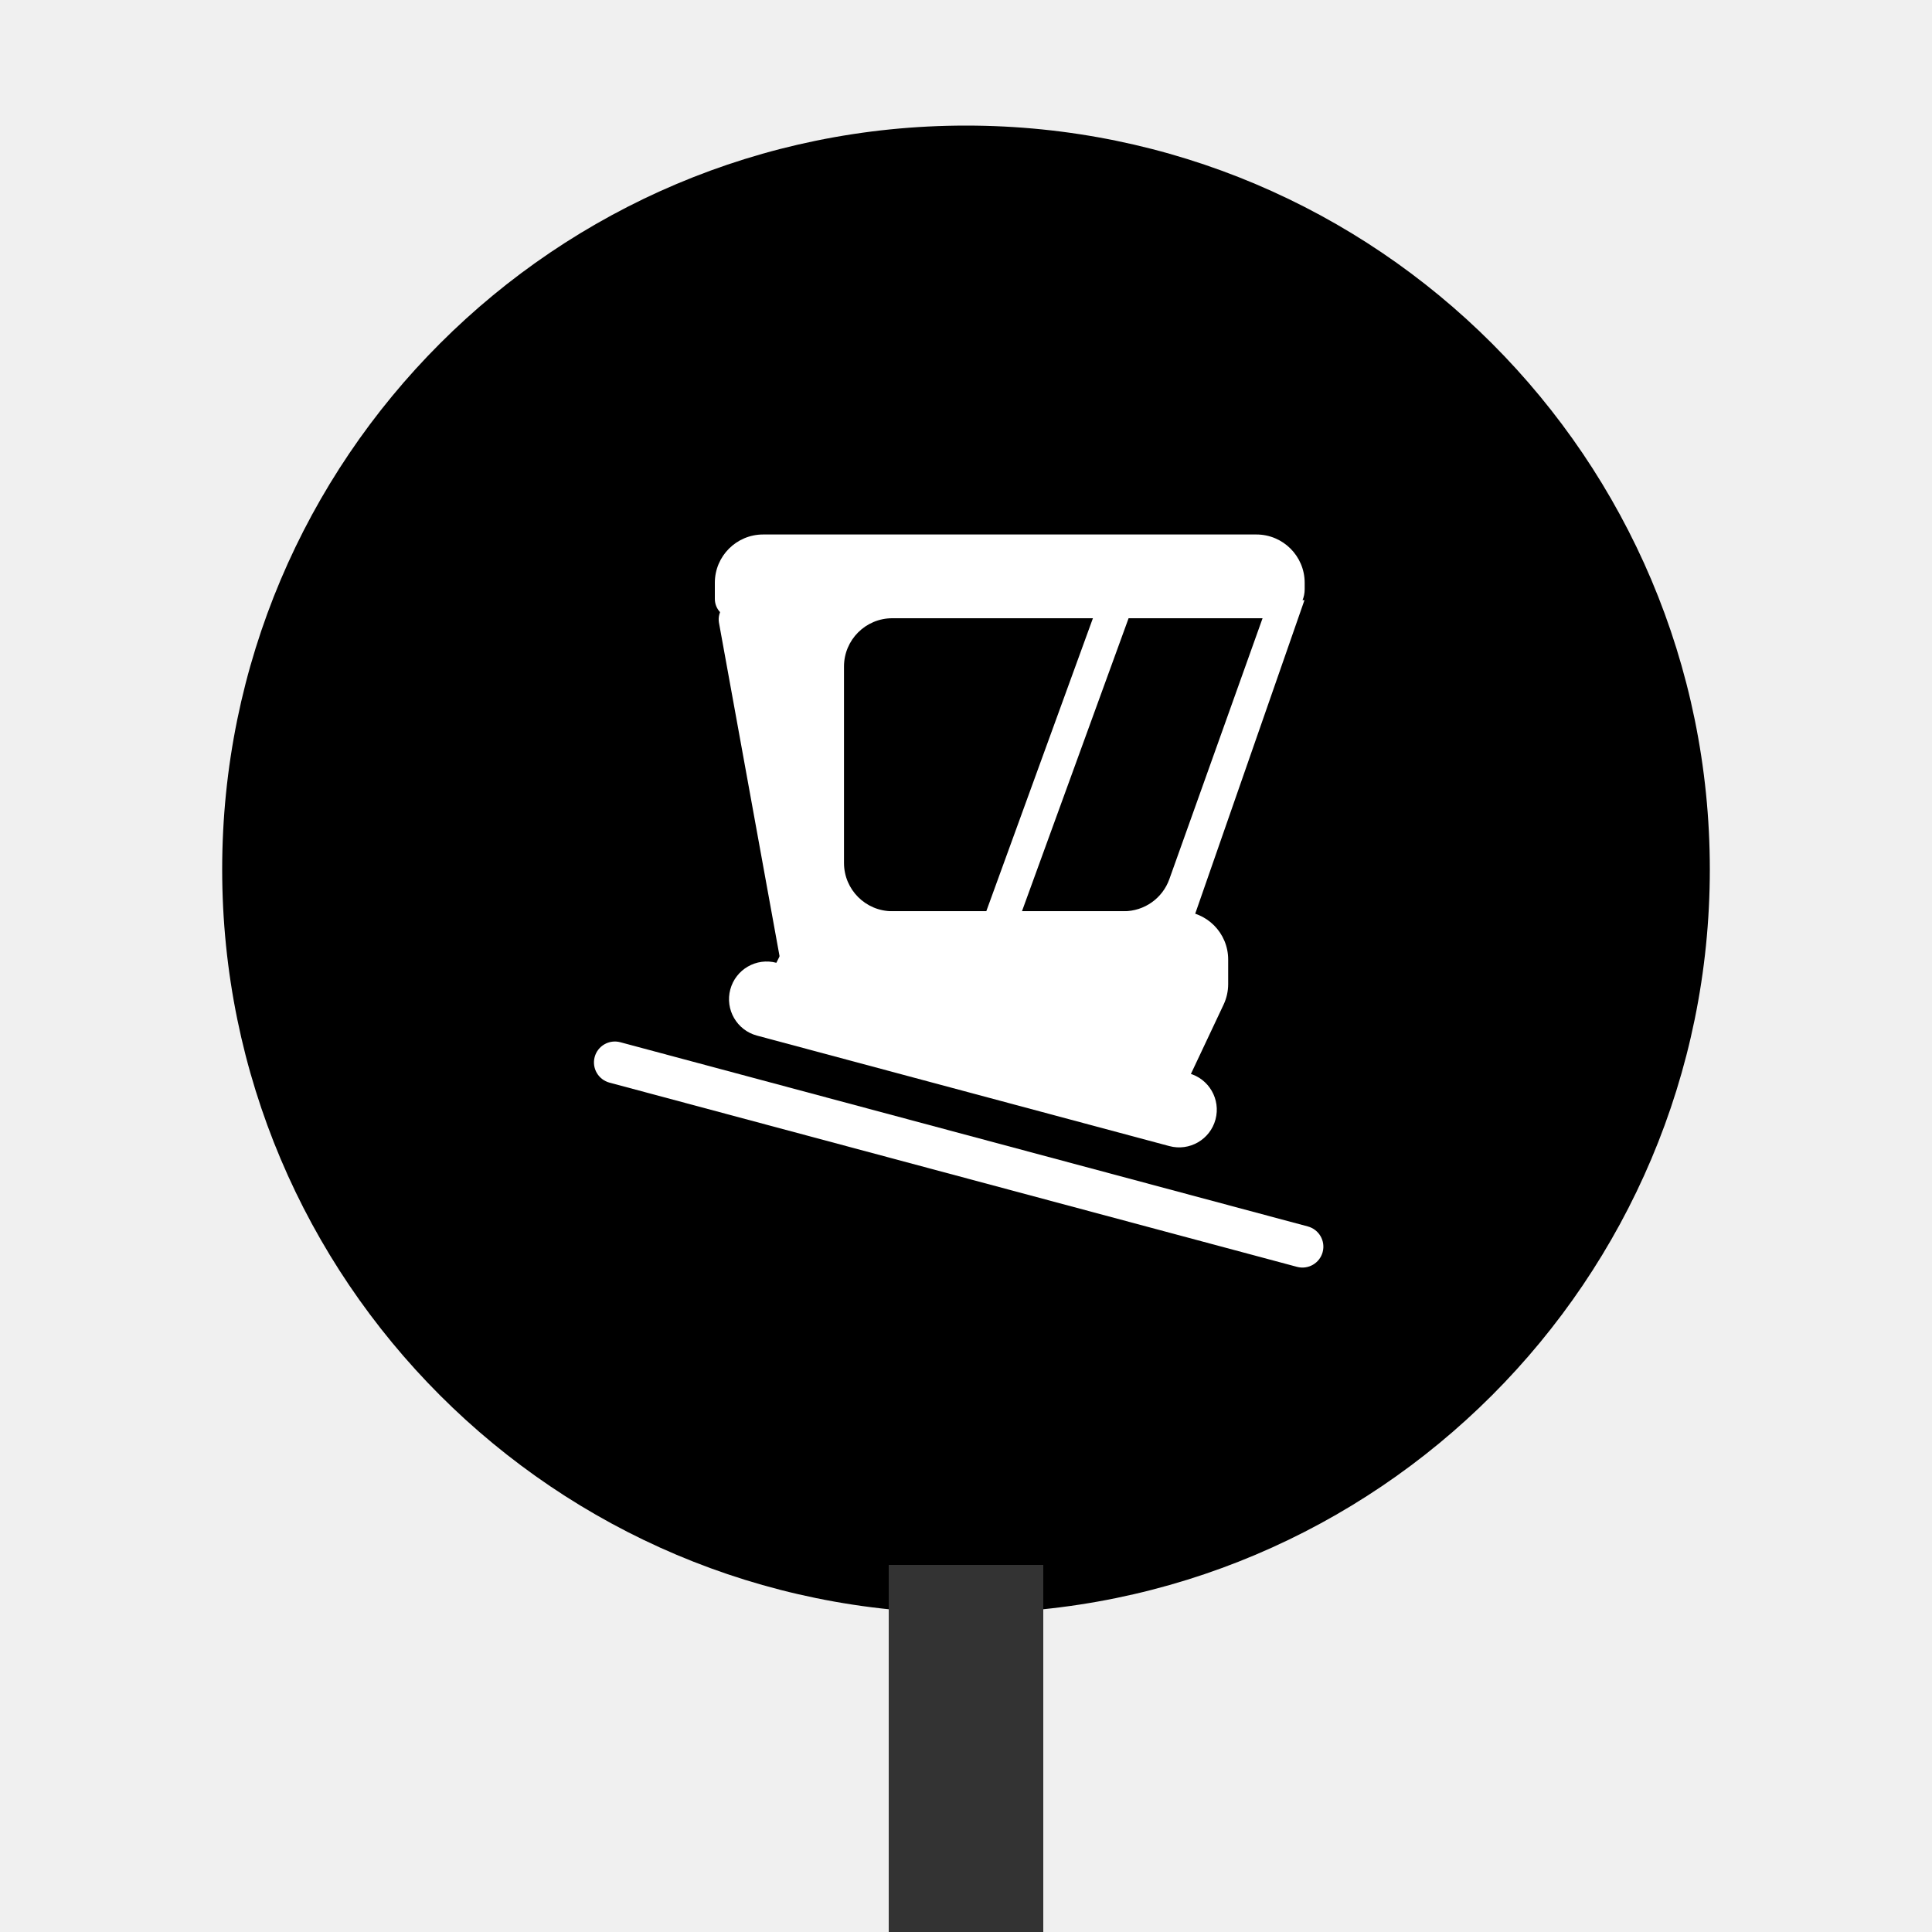
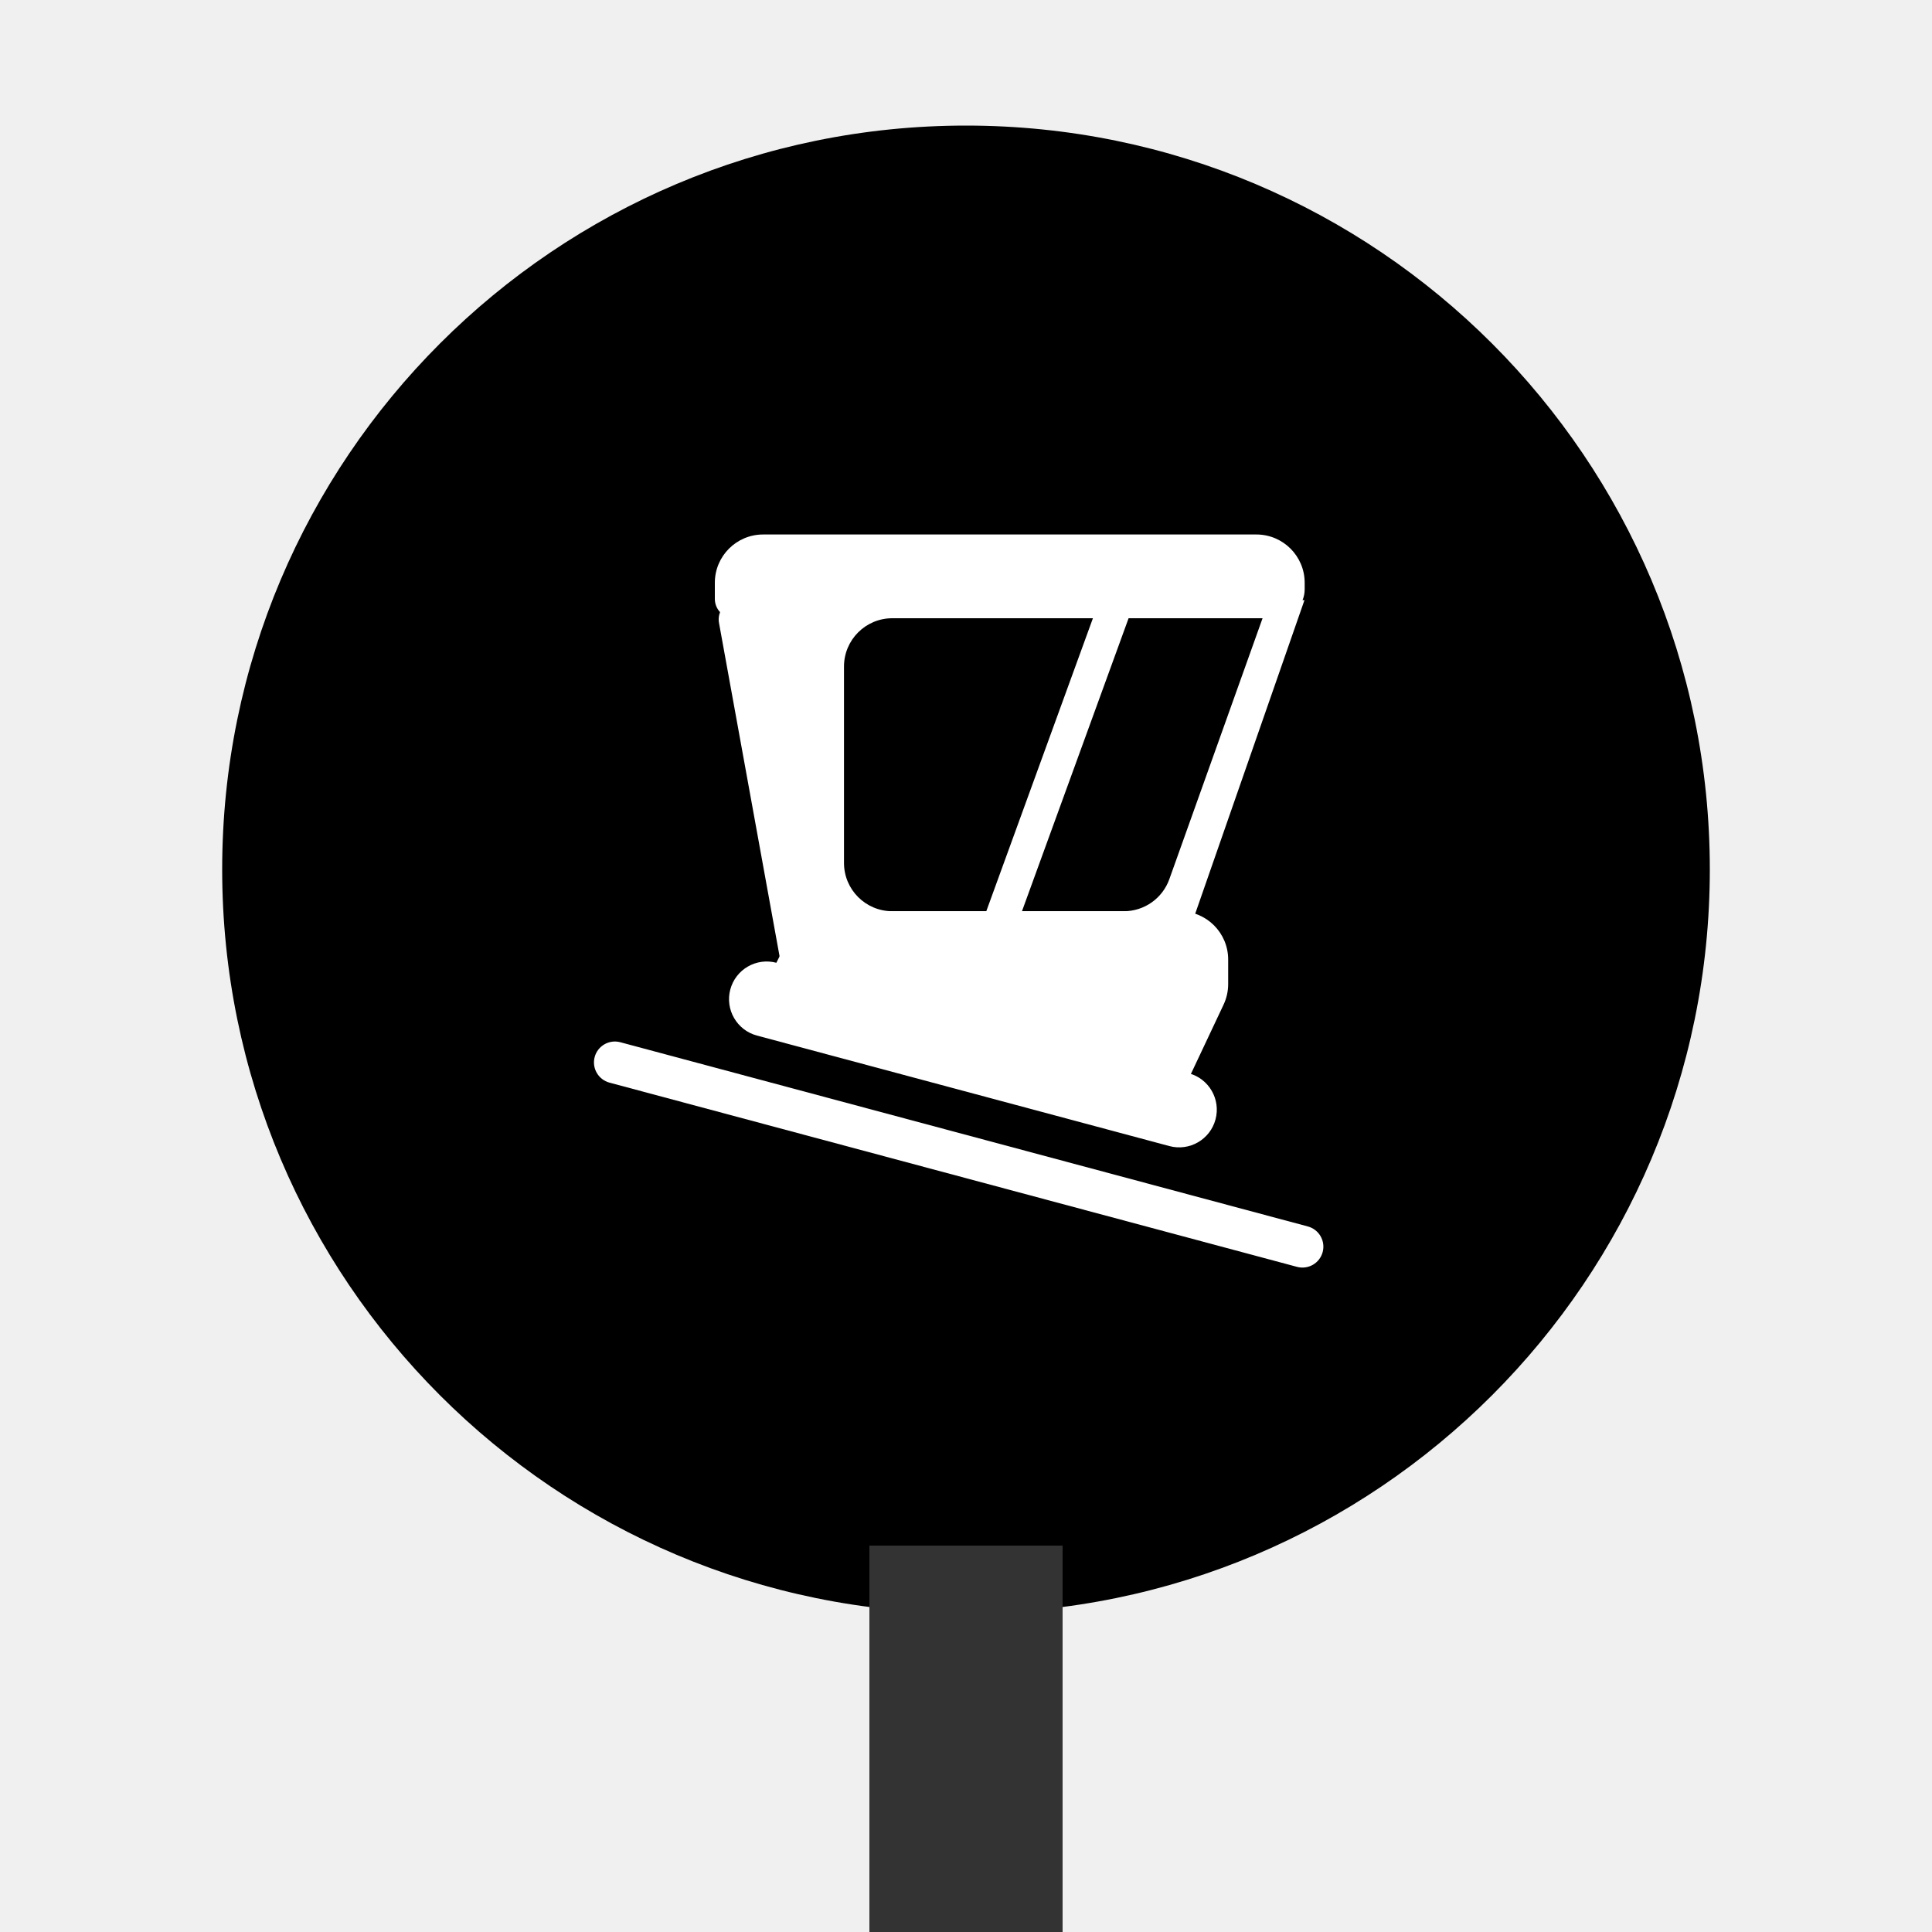
- <svg width="55" height="55" viewBox="14 15 20 20">
-   <circle cx="24" cy="24" r="7.7" />
-   <rect width="7.802" height=".433" x="20.212" y="25.733" fill="#fff" rx=".217" transform="rotate(15 20.212 25.733)" />
-   <path fill="#fff" d="M21.4 21.033a.5.5 0 0 1 .5-.5h5.106a.5.5 0 0 1 .5.5v.067a.3.3 0 0 1-.3.3H21.6a.2.2 0 0 1-.2-.2z" />
-   <path fill="#fff" d="m24.114 24.697 1.392-3.825.326.119-1.392 3.825z" />
-   <path fill="#fff" d="M22.304 24.433h3.91a.5.5 0 0 1 .5.5v.255a.5.5 0 0 1-.048.213l-.463.982L21.87 25.3z" />
-   <rect width="5.2" height=".78" x="21.661" y="24.866" fill="#fff" rx=".39" transform="rotate(15 21.661 24.866)" />
-   <path fill="#fff" fill-rule="evenodd" d="m26.204 24.943 1.3-3.731H21.64a.2.2 0 0 0-.197.236l.635 3.495zM23.237 21.4a.5.5 0 0 0-.5.5v2.033a.5.5 0 0 0 .5.5h2.398a.5.5 0 0 0 .47-.332l.965-2.701z" />
-   <path fill="#333" d="M23.2 31.2h1.6v5.6a.8.8 0 1 1-1.6 0z" />
+ <svg viewBox="0 0 20 20">
+   <circle cx="24" cy="24" r="7.7" transform="translate(-14 -15)" />
+   <rect width="7.802" height=".433" x="20.212" y="25.733" fill="#fff" rx=".217" transform="rotate(15 70.18 -34.937)" />
+   <path fill="#fff" d="M7.4 6.033a.5.5 0 0 1 .5-.5h5.106a.5.5 0 0 1 .5.5V6.1a.3.3 0 0 1-.3.3H7.6a.2.2 0 0 1-.2-.2z" />
+   <path fill="#fff" d="m10.114 9.697 1.392-3.825.326.119-1.392 3.825z" />
+   <path fill="#fff" d="M8.304 9.433h3.91a.5.5 0 0 1 .5.5v.255a.5.5 0 0 1-.048.213l-.463.982L7.87 10.3z" />
+   <rect width="5.2" height=".78" x="21.661" y="24.866" fill="#fff" rx=".39" transform="rotate(15 71.63 -35.804)" />
+   <path fill="#fff" fill-rule="evenodd" d="m12.204 9.943 1.3-3.731H7.64a.2.2 0 0 0-.197.236l.635 3.495zM9.237 6.4a.5.5 0 0 0-.5.5v2.033a.5.5 0 0 0 .5.5h2.398a.5.5 0 0 0 .47-.332L13.07 6.4z" />
+   <rect fill="#333" x="9" y="16" width="2" height="4" />
</svg>
